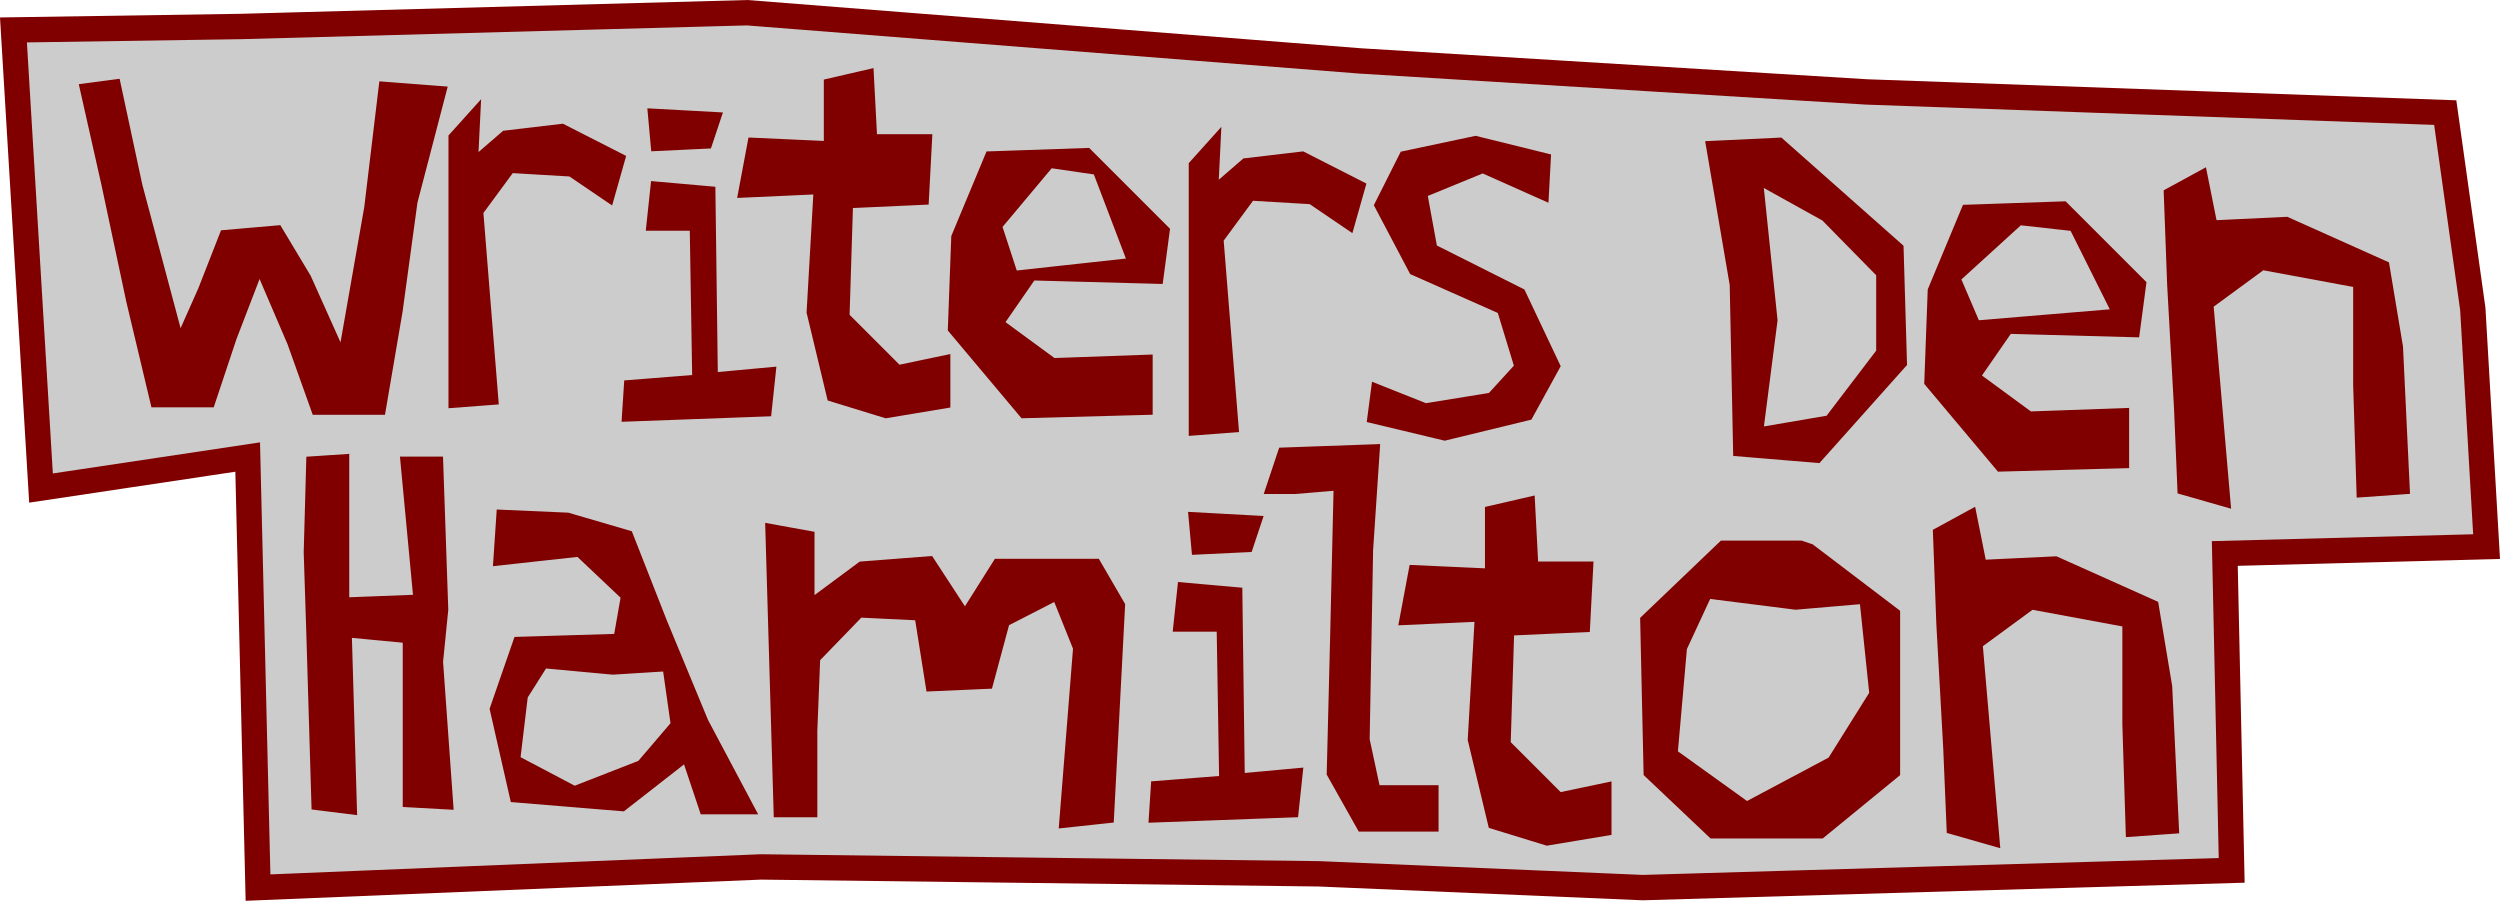
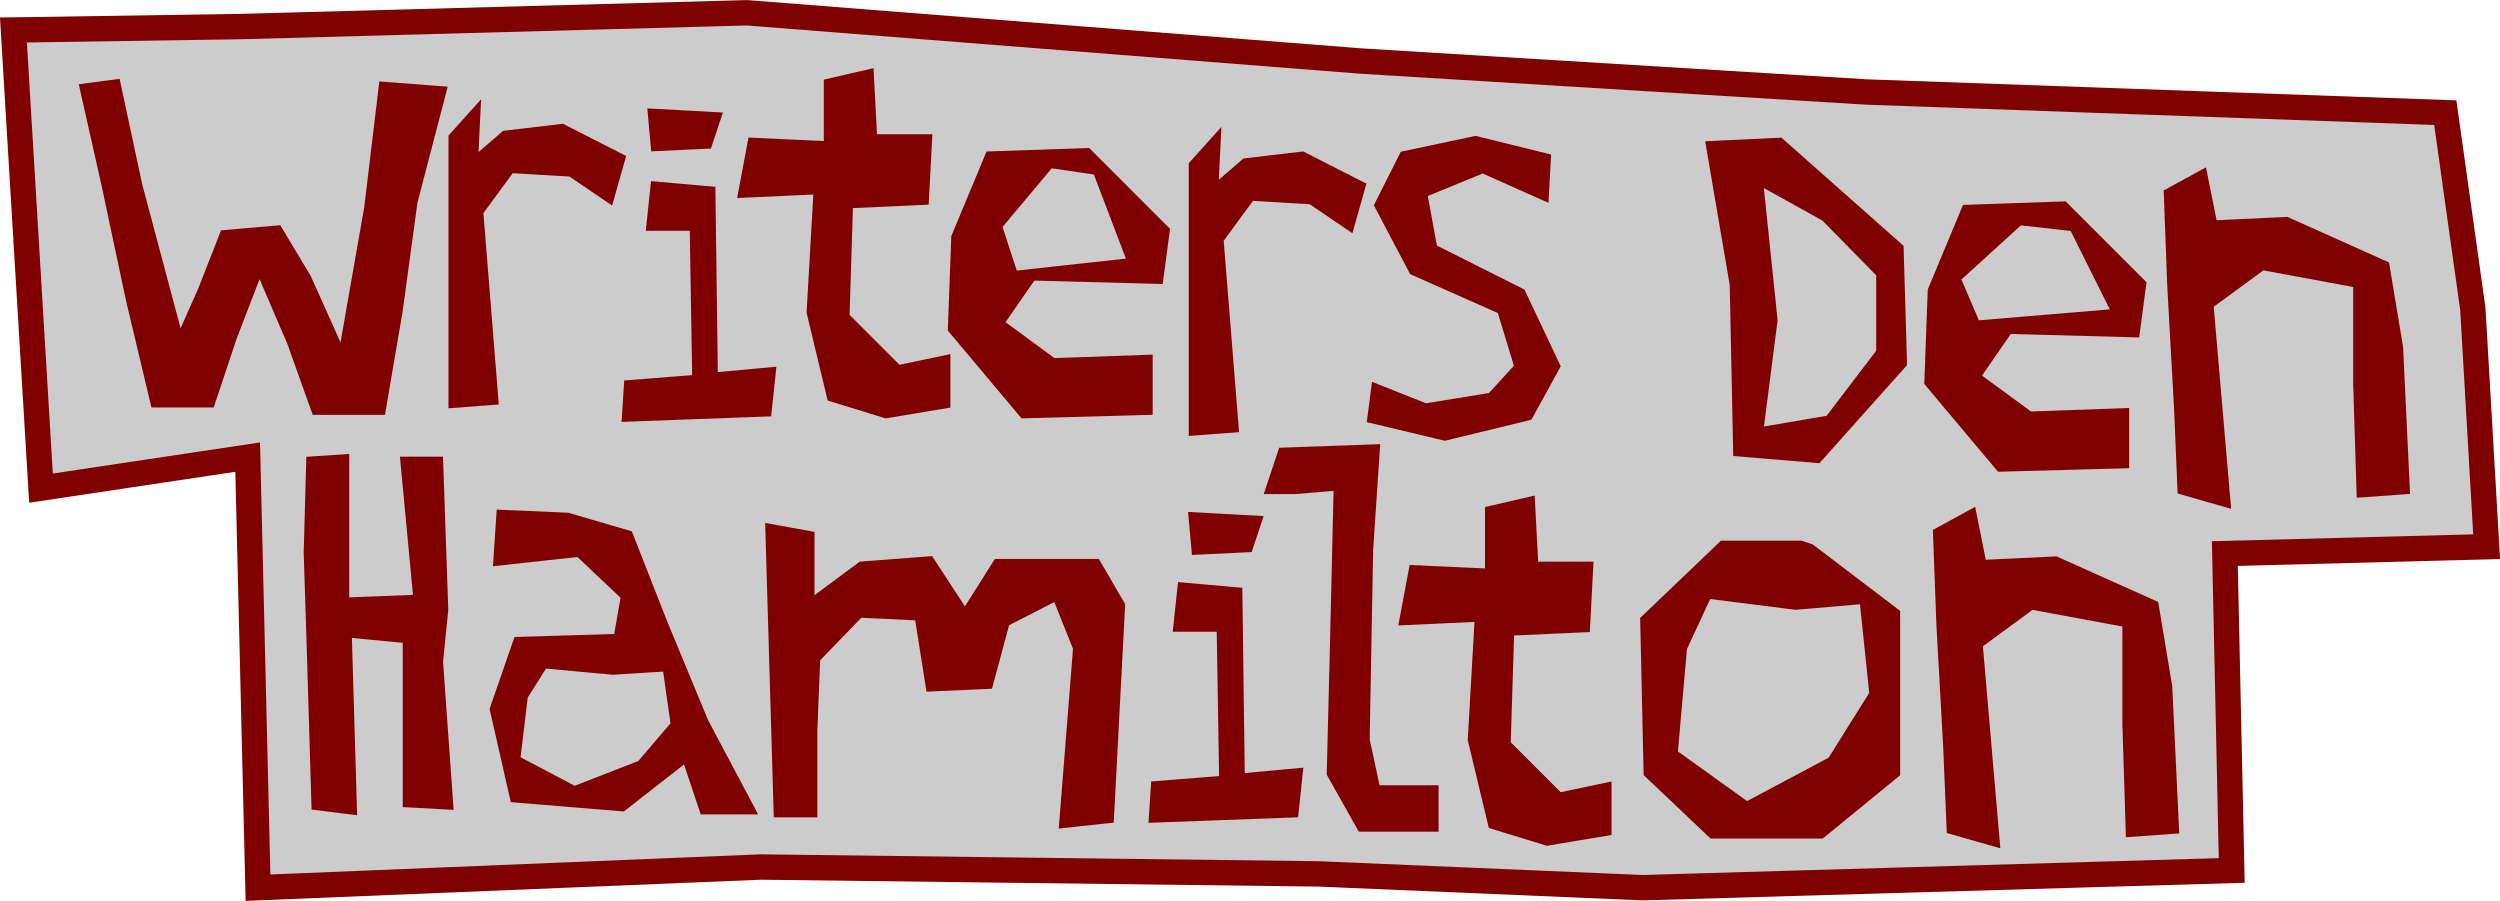
- <svg xmlns="http://www.w3.org/2000/svg" width="139.06mm" height="50.106mm" viewBox="0 0 492.732 177.54" id="svg2" version="1.1">
+ <svg xmlns="http://www.w3.org/2000/svg" width="213.713" height="77.016" viewBox="0 0 213.713 77.016" id="svg2" version="1.1">
  <defs id="defs4" />
-   <g id="layer1" transform="translate(-13.64059,-32.89954)">
-     <g id="g4308" transform="translate(-35.98056,-173.114)">
-       <path id="path3491" d="m 98.437,296.092 2.037,84.86 99.116,-4.073 109.978,1.358 63.815,2.716 116.088,-3.394 -1.358,-62.457 51.595,-1.358 -2.716,-46.843 -5.431,-38.696 -114.052,-4.073 -99.795,-6.11 -120.84,-9.504 -99.795,2.716 -44.806,0.679 5.431,90.291 z" style="fill:#cccccc;fill-rule:evenodd;stroke:#800000;stroke-width:5;stroke-linecap:butt;stroke-linejoin:miter;stroke-miterlimit:4;stroke-dasharray:none;stroke-opacity:1" />
+   <g id="layer1" transform="translate(-288.9268,-125.2227)">
+     <g id="g4308" transform="matrix(0.4337423,0,0,0.4337423,267.4024,35.87174)">
+       <path id="path3491" d="m 98.437,296.092 2.037,84.86 99.116,-4.073 109.978,1.358 63.815,2.716 116.088,-3.394 -1.358,-62.457 51.595,-1.358 -2.716,-46.843 -5.431,-38.696 -114.052,-4.073 -99.795,-6.11 -120.84,-9.504 -99.795,2.716 -44.806,0.679 5.431,90.291 z" style="fill:#cccccc;fill-rule:evenodd;stroke:#800000;stroke-width:5;stroke-linecap:butt;stroke-linejoin:miter;stroke-miterlimit:4;stroke-opacity:1;stroke-dasharray:none" />
      <path id="path3342" d="m 138.444,232.881 0,53.124 9.02,-0.681 -3.007,-37.459 6.013,-8.173 11.526,0.681 8.018,5.449 2.506,-8.854 -12.027,-6.13 -11.526,1.362 -5.512,4.767 0.501,-10.216 z" style="fill:#800000;fill-rule:evenodd;stroke:#800000;stroke-width:0.861px;stroke-linecap:butt;stroke-linejoin:miter;stroke-opacity:1" />
      <path id="path3344" d="m 178.271,242.102 -0.958,9.013 8.625,0 0.479,29.16 -13.416,1.06 -0.479,7.423 28.749,-1.06 0.958,-9.013 -11.5,1.06 -0.479,-36.583 z" style="fill:#800000;fill-rule:evenodd;stroke:#800000;stroke-width:0.742px;stroke-linecap:butt;stroke-linejoin:miter;stroke-opacity:1" />
      <path id="path3346" d="m 212.489,222.094 0,12.22 -14.935,-0.679 -2.037,10.862 14.935,-0.679 -1.358,23.761 4.073,16.972 11.045,3.394 12.22,-2.037 0,-9.504 -9.687,2.037 -10.183,-10.183 0.679,-21.724 14.935,-0.679 0.679,-12.899 -10.862,0 -0.679,-12.899 z" style="fill:#800000;fill-rule:evenodd;stroke:#800000;stroke-width:1px;stroke-linecap:butt;stroke-linejoin:miter;stroke-opacity:1" />
      <path id="path3348" d="m 253.222,260.79 25.119,0.679 1.358,-10.183 -15.614,-15.614 -19.687,0.679 -6.789,16.293 -0.679,18.33 14.256,16.972 25.119,-0.679 0,-10.862 -19.009,0.679 -10.183,-7.468 z" style="fill:#800000;fill-rule:evenodd;stroke:#800000;stroke-width:1px;stroke-linecap:butt;stroke-linejoin:miter;stroke-opacity:1" />
      <path id="path3352" d="m 354.481,245.431 0.468,-8.697 -14.502,-3.581 -14.502,3.07 -5.146,10.232 7.017,13.302 17.309,7.674 3.275,10.744 -5.146,5.628 -12.631,2.046 -10.292,-4.093 -0.936,7.162 14.97,3.581 16.841,-4.093 5.614,-10.232 -7.017,-14.836 -17.309,-8.697 -1.871,-10.232 11.227,-4.604 z" style="fill:#800000;fill-rule:evenodd;stroke:#800000;stroke-width:0.721px;stroke-linecap:butt;stroke-linejoin:miter;stroke-opacity:1" />
      <path id="path3354" d="m 476.573,243.818 0.679,18.33 1.358,24.44 0.679,16.293 9.504,2.716 -3.394,-39.375 10.183,-7.468 18.33,3.394 0,19.687 0.679,21.724 9.504,-0.679 -1.358,-28.513 -2.716,-16.293 -19.687,-8.825 -14.256,0.679 -2.037,-10.183 z" style="fill:#800000;fill-rule:evenodd;stroke:#800000;stroke-width:1px;stroke-linecap:butt;stroke-linejoin:miter;stroke-opacity:1" />
      <path id="path3356" d="m 110.37,296.385 7.705,-0.514 0,28.252 13.356,-0.514 -2.568,-27.225 7.705,0 1.027,29.793 -1.027,10.274 2.055,28.766 -9.246,-0.514 0,-32.362 -10.787,-1.027 1.027,34.93 -8.219,-1.027 -1.027,-34.416 -0.514,-15.924 z" style="fill:#800000;fill-rule:evenodd;stroke:#800000;stroke-width:0.757px;stroke-linecap:butt;stroke-linejoin:miter;stroke-opacity:1" />
      <path id="path3358" d="m 147.962,306.925 -0.68,10.152 16.315,-1.791 8.838,8.36 -1.36,7.763 -19.714,0.597 -4.759,13.734 4.079,17.914 21.754,1.791 12.237,-9.554 3.399,10.152 10.197,0 -9.517,-17.914 -8.158,-19.706 -6.798,-17.317 -12.237,-3.583 z" style="fill:#800000;fill-rule:evenodd;stroke:#800000;stroke-width:0.939px;stroke-linecap:butt;stroke-linejoin:miter;stroke-opacity:1" />
      <path id="path3379" d="m 202.517,366.686 -1.67,-57.138 8.905,1.617 0,12.937 9.461,-7.007 13.914,-1.078 6.679,10.242 6.122,-9.703 20.036,0 5.009,8.625 -2.226,42.584 -10.018,1.078 2.783,-35.037 -3.896,-9.703 -9.461,4.851 -3.339,12.398 -12.244,0.539 -2.226,-14.015 -11.131,-0.539 -8.348,8.625 -0.557,14.015 0,16.71 z" style="fill:#800000;fill-rule:evenodd;stroke:#800000;stroke-width:0.807px;stroke-linecap:butt;stroke-linejoin:miter;stroke-opacity:1" />
      <path id="path3381" d="m 404.612,313.064 -15.614,0 -15.614,14.935 0.679,30.55 12.899,12.22 21.724,0 14.935,-12.22 0,-31.907 -16.972,-12.899 z" style="fill:#800000;fill-rule:evenodd;stroke:#800000;stroke-width:1px;stroke-linecap:butt;stroke-linejoin:miter;stroke-opacity:1" />
      <path id="path3342-8" d="m 284.344,238.333 0,53.124 9.02,-0.681 -3.007,-37.459 6.013,-8.173 11.526,0.681 8.018,5.449 2.506,-8.854 -12.027,-6.13 -11.526,1.362 -5.512,4.767 0.501,-10.216 z" style="fill:#800000;fill-rule:evenodd;stroke:#800000;stroke-width:0.861px;stroke-linecap:butt;stroke-linejoin:miter;stroke-opacity:1" />
      <path id="path3417" d="m 65.586,222.915 4.397,19.543 4.886,22.963 4.886,20.52 11.726,0 4.397,-13.191 4.886,-12.703 5.863,13.68 4.886,13.68 13.68,0 3.42,-20.031 2.931,-21.497 5.863,-22.474 -12.703,-0.977 -2.931,24.429 -4.886,27.849 -6.351,-14.169 -5.863,-9.771 -11.237,0.977 -4.397,11.237 -3.909,8.794 -7.817,-29.314 -4.397,-20.52 z" style="fill:#800000;fill-rule:evenodd;stroke:#800000;stroke-width:0.72px;stroke-linecap:butt;stroke-linejoin:miter;stroke-opacity:1" />
      <path id="path3419" d="m 391.713,295.413 -0.679,-33.265 -4.752,-27.834 14.256,-0.679 23.761,21.045 0.679,23.082 -16.972,19.009 z" style="fill:#800000;fill-rule:evenodd;stroke:#800000;stroke-width:1px;stroke-linecap:butt;stroke-linejoin:miter;stroke-opacity:1" />
      <path id="path3348-2" d="m 445.673,271.313 25.119,0.679 1.358,-10.183 -15.614,-15.614 -19.687,0.679 -6.789,16.293 -0.679,18.33 14.256,16.972 25.119,-0.679 0,-10.862 -19.009,0.679 -10.183,-7.468 z" style="fill:#800000;fill-rule:evenodd;stroke:#800000;stroke-width:1px;stroke-linecap:butt;stroke-linejoin:miter;stroke-opacity:1" />
      <path id="path3344-1" d="m 282.125,321.125 -0.958,9.013 8.625,0 0.479,29.16 -13.416,1.06 -0.479,7.423 28.749,-1.06 0.958,-9.013 -11.5,1.06 -0.479,-36.583 z" style="fill:#800000;fill-rule:evenodd;stroke:#800000;stroke-width:0.742px;stroke-linecap:butt;stroke-linejoin:miter;stroke-opacity:1" />
      <path id="path3350-8" d="m 284.9,314.96 11.124,-0.53 2.119,-6.357 -13.937,-0.761 z" style="fill:#800000;fill-rule:evenodd;stroke:#800000;stroke-width:0.78px;stroke-linecap:butt;stroke-linejoin:miter;stroke-opacity:1" />
      <path id="path3459" d="m 302.101,294.734 -2.716,8.147 5.431,0 8.147,-0.679 -0.679,29.192 -0.679,27.155 6.11,10.862 14.935,0 0,-8.147 -11.541,0 -2.037,-9.504 0.679,-37.338 1.358,-20.366 z" style="fill:#800000;fill-rule:evenodd;stroke:#800000;stroke-width:1px;stroke-linecap:butt;stroke-linejoin:miter;stroke-opacity:1" />
      <path id="path3354-8" d="m 431.082,310.73 0.679,18.33 1.358,24.44 0.679,16.293 9.504,2.716 -3.394,-39.375 10.183,-7.468 18.33,3.394 0,19.687 0.679,21.724 9.504,-0.679 -1.358,-28.513 -2.716,-16.293 -19.687,-8.825 -14.256,0.679 -2.037,-10.183 z" style="fill:#800000;fill-rule:evenodd;stroke:#800000;stroke-width:1px;stroke-linecap:butt;stroke-linejoin:miter;stroke-opacity:1" />
      <path id="path3346-1" d="m 342.796,306.329 0,12.22 -14.935,-0.679 -2.037,10.862 14.935,-0.679 -1.358,23.761 4.073,16.972 11.045,3.394 12.22,-2.037 0,-9.504 -9.687,2.037 -10.183,-10.183 0.679,-21.724 14.935,-0.679 0.679,-12.899 -10.862,0 -0.679,-12.899 z" style="fill:#800000;fill-rule:evenodd;stroke:#800000;stroke-width:1px;stroke-linecap:butt;stroke-linejoin:miter;stroke-opacity:1" />
      <path id="path3383" d="m 403.498,326.884 -16.402,-2.068 -4.316,9.304 -1.727,19.643 12.949,9.304 15.539,-8.271 7.77,-12.406 -1.727,-16.541 z" style="fill:#cccccc;fill-rule:evenodd;stroke:#cccccc;stroke-width:1.392px;stroke-linecap:butt;stroke-linejoin:miter;stroke-opacity:1" />
      <path id="path3383-4" d="m 170.4,339.456 -12.916,-1.194 -3.399,5.374 -1.36,11.346 10.197,5.374 12.237,-4.777 6.118,-7.166 -1.36,-9.554 z" style="fill:#cccccc;fill-rule:evenodd;stroke:#cccccc;stroke-width:0.939px;stroke-linecap:butt;stroke-linejoin:miter;stroke-opacity:1" />
      <path id="path3400" d="m 270.546,256.371 -20.037,2.192 -2.505,-7.672 9.184,-10.96 7.514,1.096 z" style="fill:#cccccc;fill-rule:evenodd;stroke:#cccccc;stroke-width:1.409px;stroke-linecap:butt;stroke-linejoin:miter;stroke-opacity:1" />
      <path id="path3421" d="m 398.056,244.272 2.585,24.88 -2.585,20.096 11.201,-1.914 9.478,-12.44 0,-14.354 -10.339,-10.526 z" style="fill:#cccccc;fill-rule:evenodd;stroke:#cccccc;stroke-width:1.338px;stroke-linecap:butt;stroke-linejoin:miter;stroke-opacity:1" />
      <path id="path3400-1" d="m 464.292,266.328 -24.182,2.018 -3.023,-7.062 11.083,-10.089 9.068,1.009 z" style="fill:#cccccc;fill-rule:evenodd;stroke:#cccccc;stroke-width:1.485px;stroke-linecap:butt;stroke-linejoin:miter;stroke-opacity:1" />
      <path id="path3350-8-9" d="m 178.329,235.425 11.124,-0.53 2.119,-6.357 -13.937,-0.761 z" style="fill:#800000;fill-rule:evenodd;stroke:#800000;stroke-width:0.78px;stroke-linecap:butt;stroke-linejoin:miter;stroke-opacity:1" />
    </g>
  </g>
</svg>
